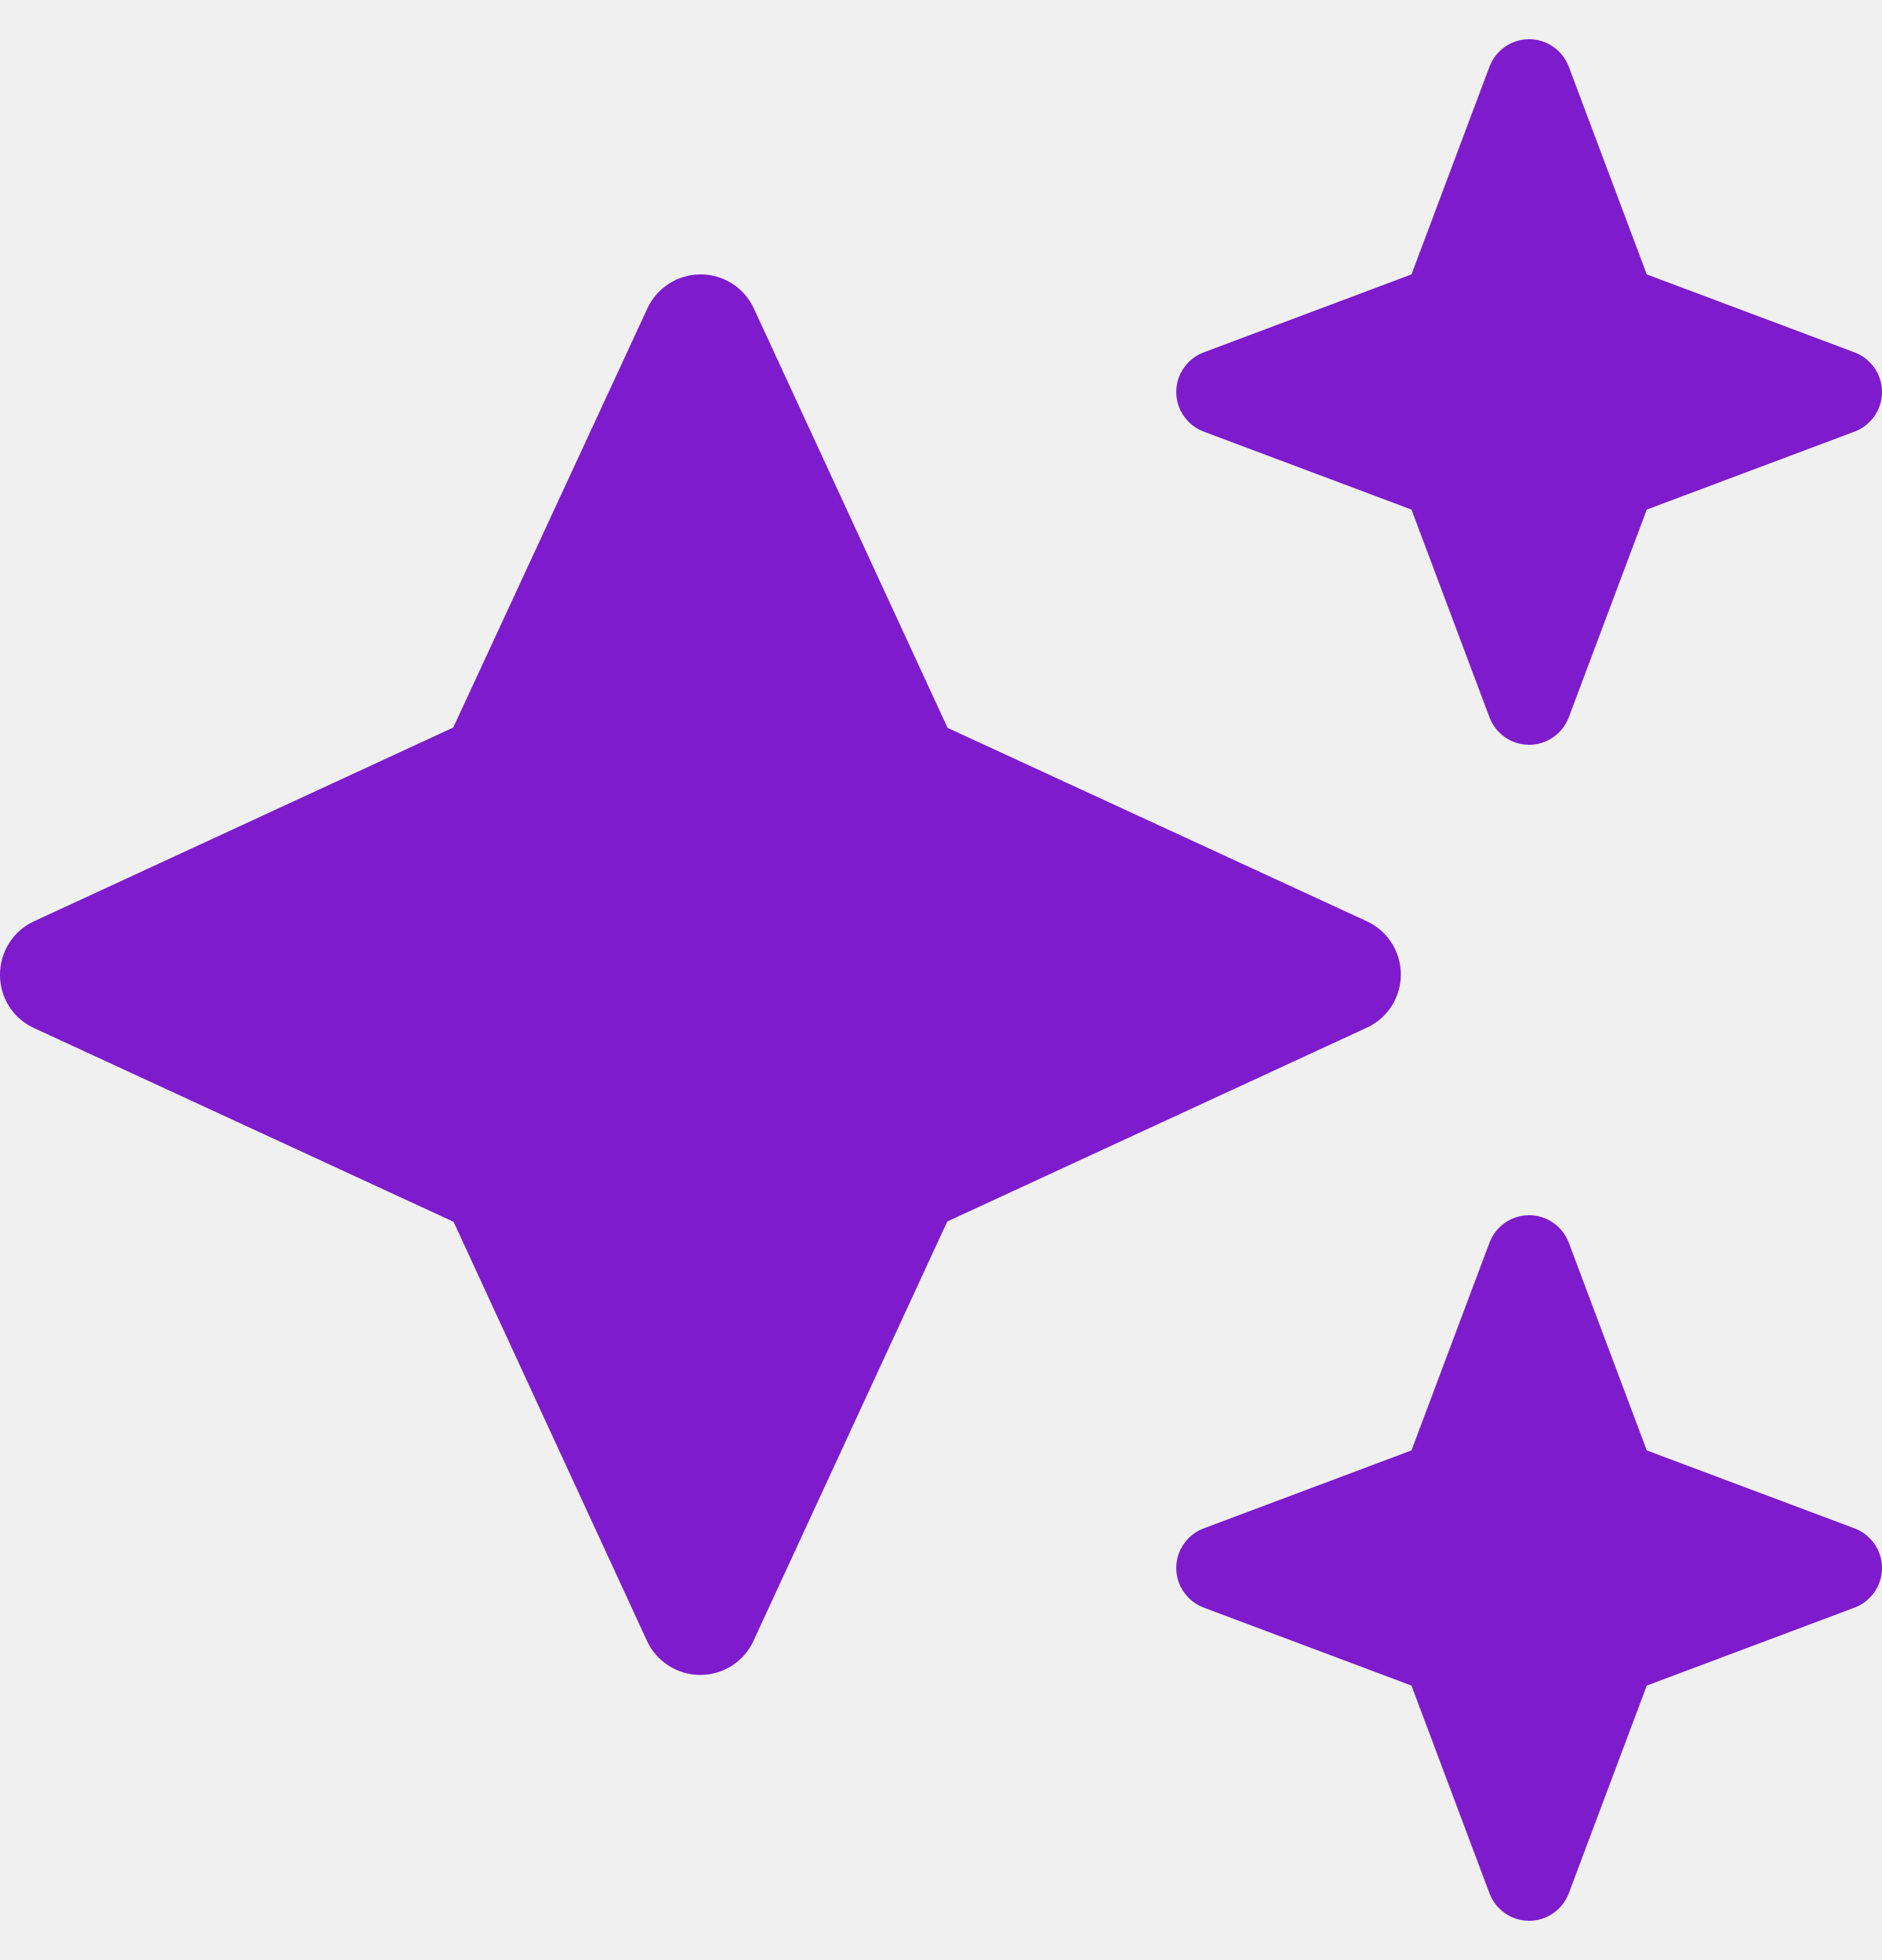
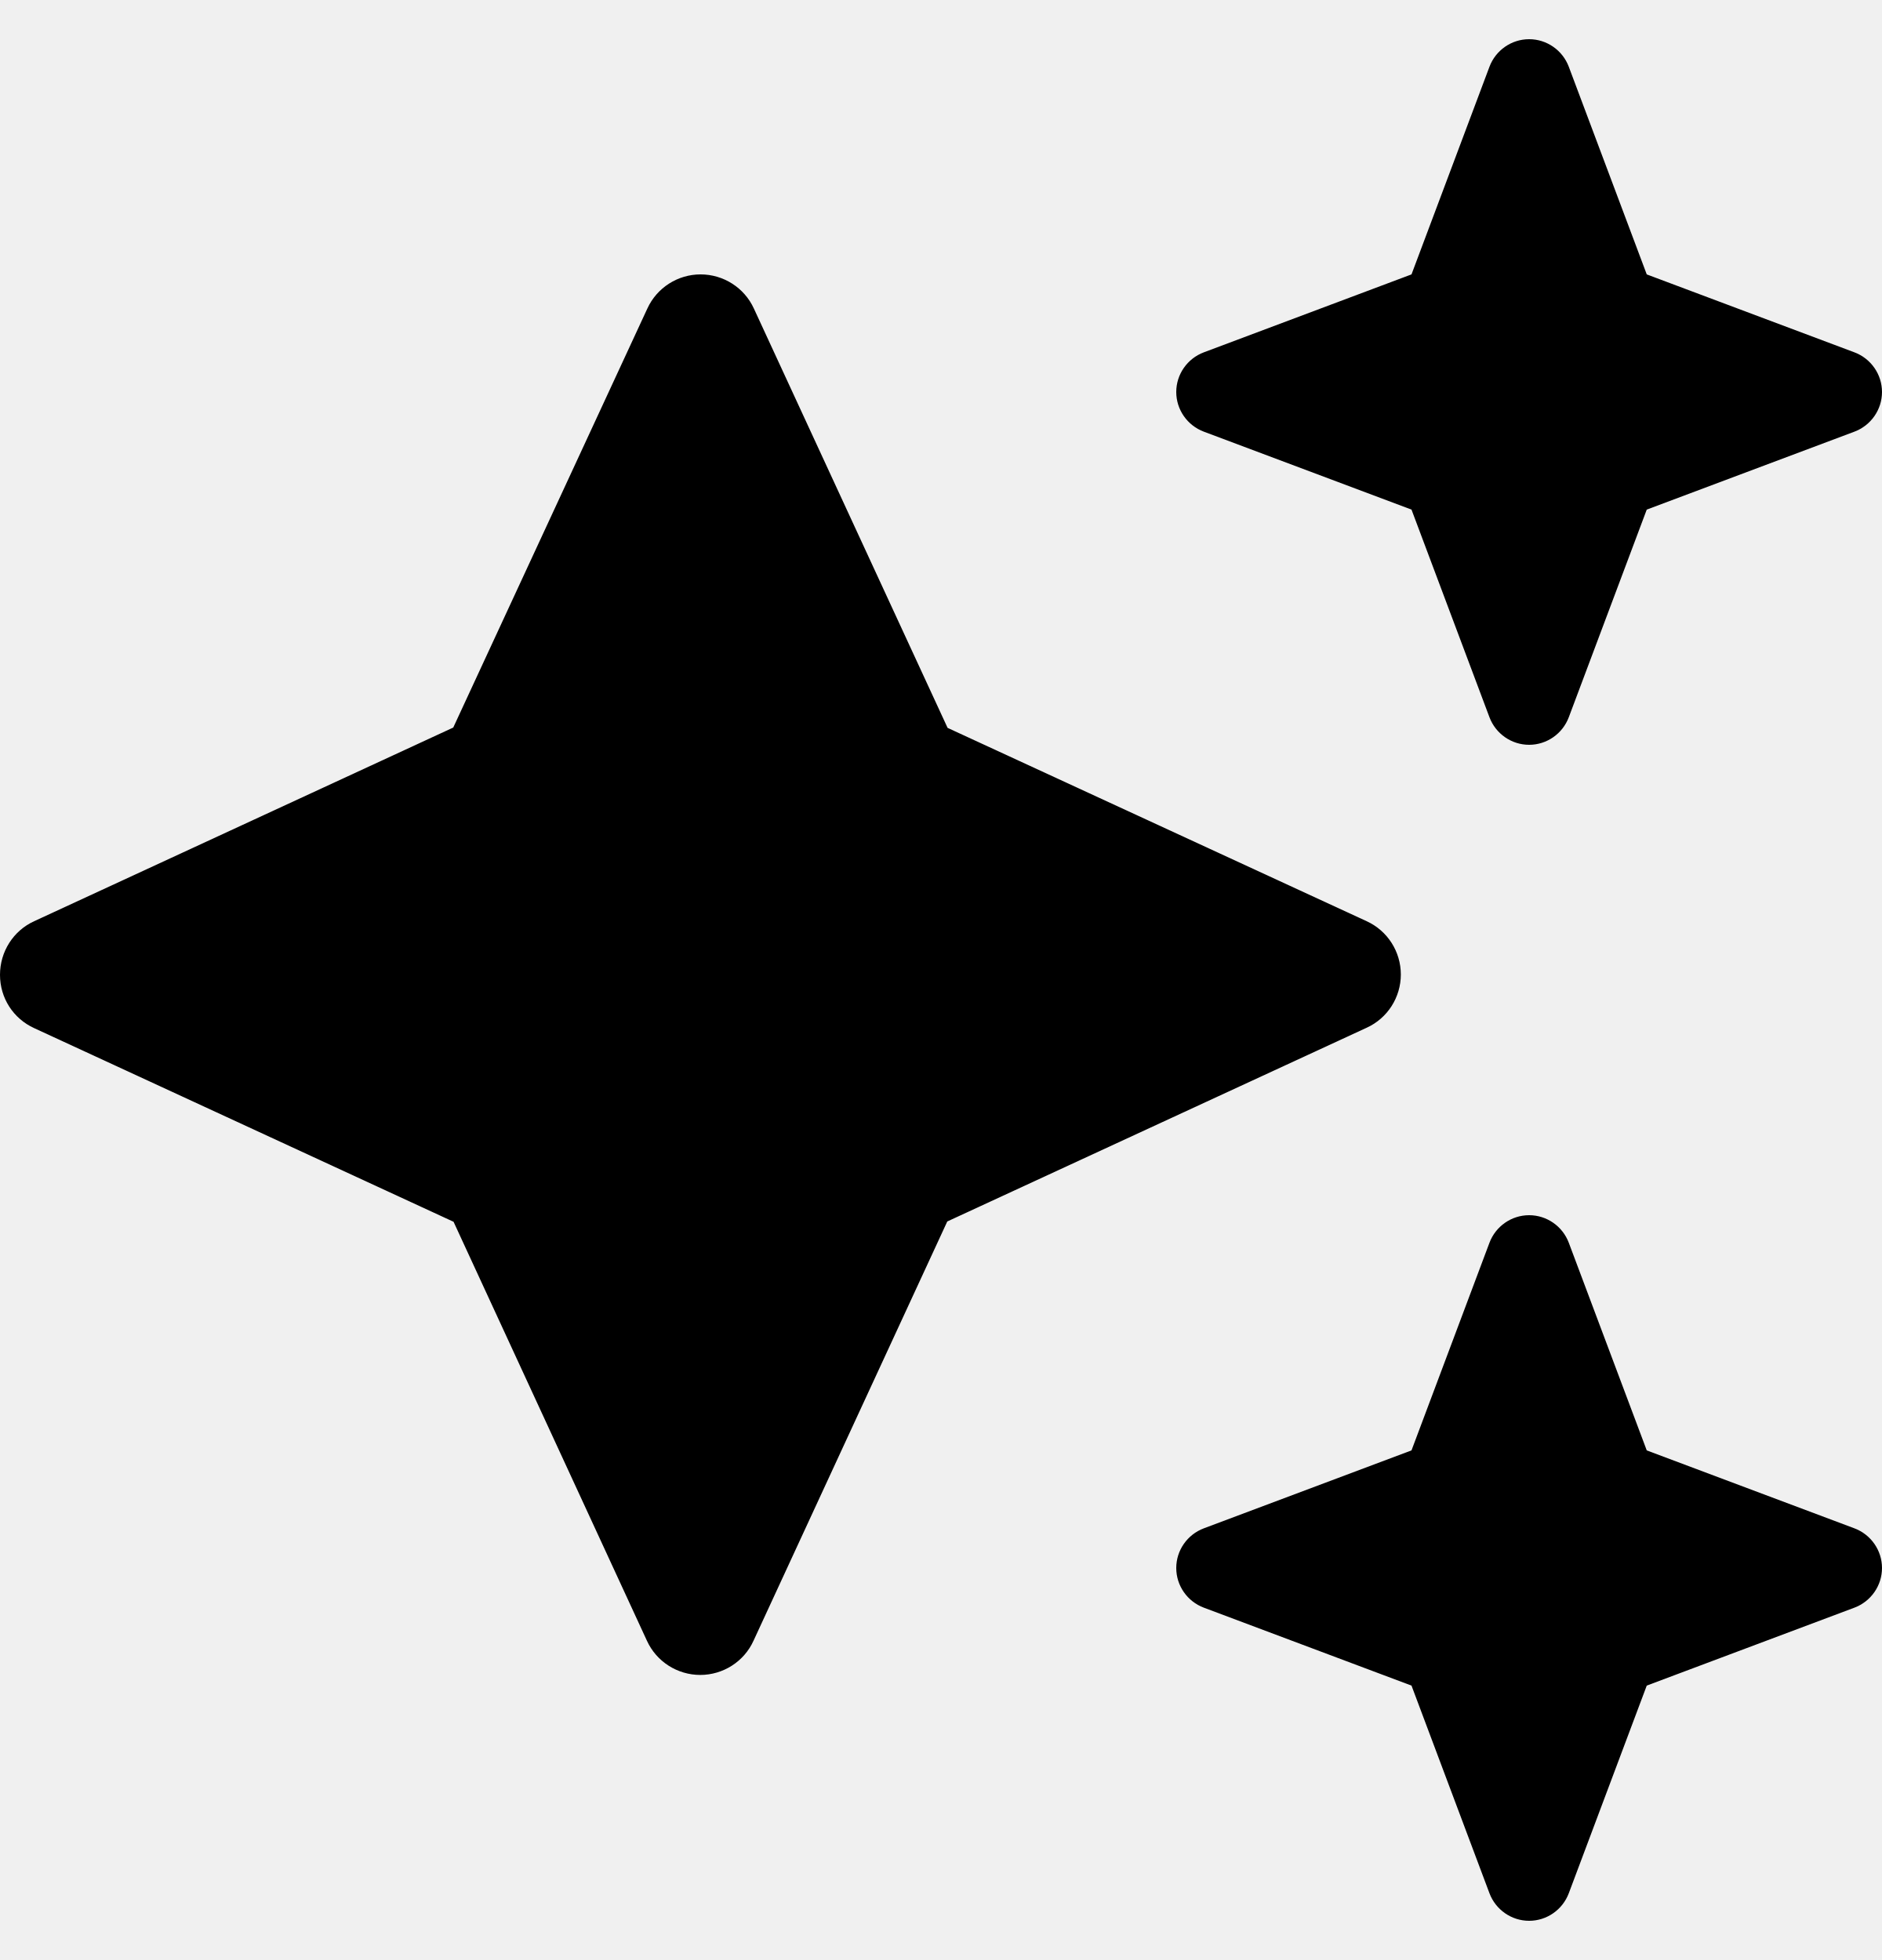
<svg xmlns="http://www.w3.org/2000/svg" width="24" height="25" viewBox="0 0 24 25" fill="none">
  <g clip-path="url(#clip0_312_5740)">
-     <path d="M15.352 4.494C15.141 4.573 15 4.775 15 5C15 5.225 15.141 5.427 15.352 5.506L18 6.5L18.994 9.148C19.073 9.359 19.275 9.5 19.5 9.5C19.725 9.5 19.927 9.359 20.006 9.148L21 6.5L23.648 5.506C23.859 5.427 24 5.225 24 5C24 4.775 23.859 4.573 23.648 4.494L21 3.5L20.006 0.852C19.927 0.641 19.725 0.5 19.5 0.5C19.275 0.5 19.073 0.641 18.994 0.852L18 3.5L15.352 4.494ZM9.614 3.936C9.492 3.669 9.225 3.5 8.934 3.5C8.644 3.5 8.377 3.669 8.255 3.936L5.78 9.28L0.436 11.75C0.169 11.872 0 12.139 0 12.434C0 12.73 0.169 12.992 0.436 13.114L5.784 15.584L8.25 20.928C8.372 21.195 8.639 21.364 8.93 21.364C9.22 21.364 9.488 21.195 9.609 20.928L12.08 15.58L17.428 13.109C17.695 12.988 17.864 12.72 17.864 12.43C17.864 12.139 17.695 11.872 17.428 11.75L12.084 9.284L9.614 3.936ZM18 18.5L15.352 19.494C15.141 19.573 15 19.775 15 20C15 20.225 15.141 20.427 15.352 20.506L18 21.5L18.994 24.148C19.073 24.359 19.275 24.5 19.5 24.5C19.725 24.5 19.927 24.359 20.006 24.148L21 21.5L23.648 20.506C23.859 20.427 24 20.225 24 20C24 19.775 23.859 19.573 23.648 19.494L21 18.5L20.006 15.852C19.927 15.641 19.725 15.5 19.5 15.5C19.275 15.5 19.073 15.641 18.994 15.852L18 18.5Z" fill="#7E1BCC" />
+     <path d="M15.352 4.494C15.141 4.573 15 4.775 15 5C15 5.225 15.141 5.427 15.352 5.506L18 6.5L18.994 9.148C19.073 9.359 19.275 9.5 19.5 9.5C19.725 9.5 19.927 9.359 20.006 9.148L21 6.5L23.648 5.506C23.859 5.427 24 5.225 24 5C24 4.775 23.859 4.573 23.648 4.494L21 3.5L20.006 0.852C19.927 0.641 19.725 0.5 19.5 0.5C19.275 0.5 19.073 0.641 18.994 0.852L18 3.5L15.352 4.494ZM9.614 3.936C9.492 3.669 9.225 3.5 8.934 3.5C8.644 3.5 8.377 3.669 8.255 3.936L5.78 9.28L0.436 11.75C0.169 11.872 0 12.139 0 12.434C0 12.73 0.169 12.992 0.436 13.114L5.784 15.584L8.25 20.928C8.372 21.195 8.639 21.364 8.93 21.364C9.22 21.364 9.488 21.195 9.609 20.928L12.08 15.58L17.428 13.109C17.695 12.988 17.864 12.72 17.864 12.43C17.864 12.139 17.695 11.872 17.428 11.75L12.084 9.284L9.614 3.936ZM18 18.5L15.352 19.494C15.141 19.573 15 19.775 15 20C15 20.225 15.141 20.427 15.352 20.506L18 21.5L18.994 24.148C19.073 24.359 19.275 24.5 19.5 24.5C19.725 24.5 19.927 24.359 20.006 24.148L21 21.5L23.648 20.506C23.859 20.427 24 20.225 24 20C24 19.775 23.859 19.573 23.648 19.494L21 18.5L20.006 15.852C19.927 15.641 19.725 15.5 19.5 15.5C19.275 15.5 19.073 15.641 18.994 15.852L18 18.5Z" fill="#000" />
  </g>
  <defs>
    <clipPath id="clip0_312_5740">
      <rect width="24" height="24" fill="white" transform="translate(0 0.5)" />
    </clipPath>
  </defs>
</svg>
